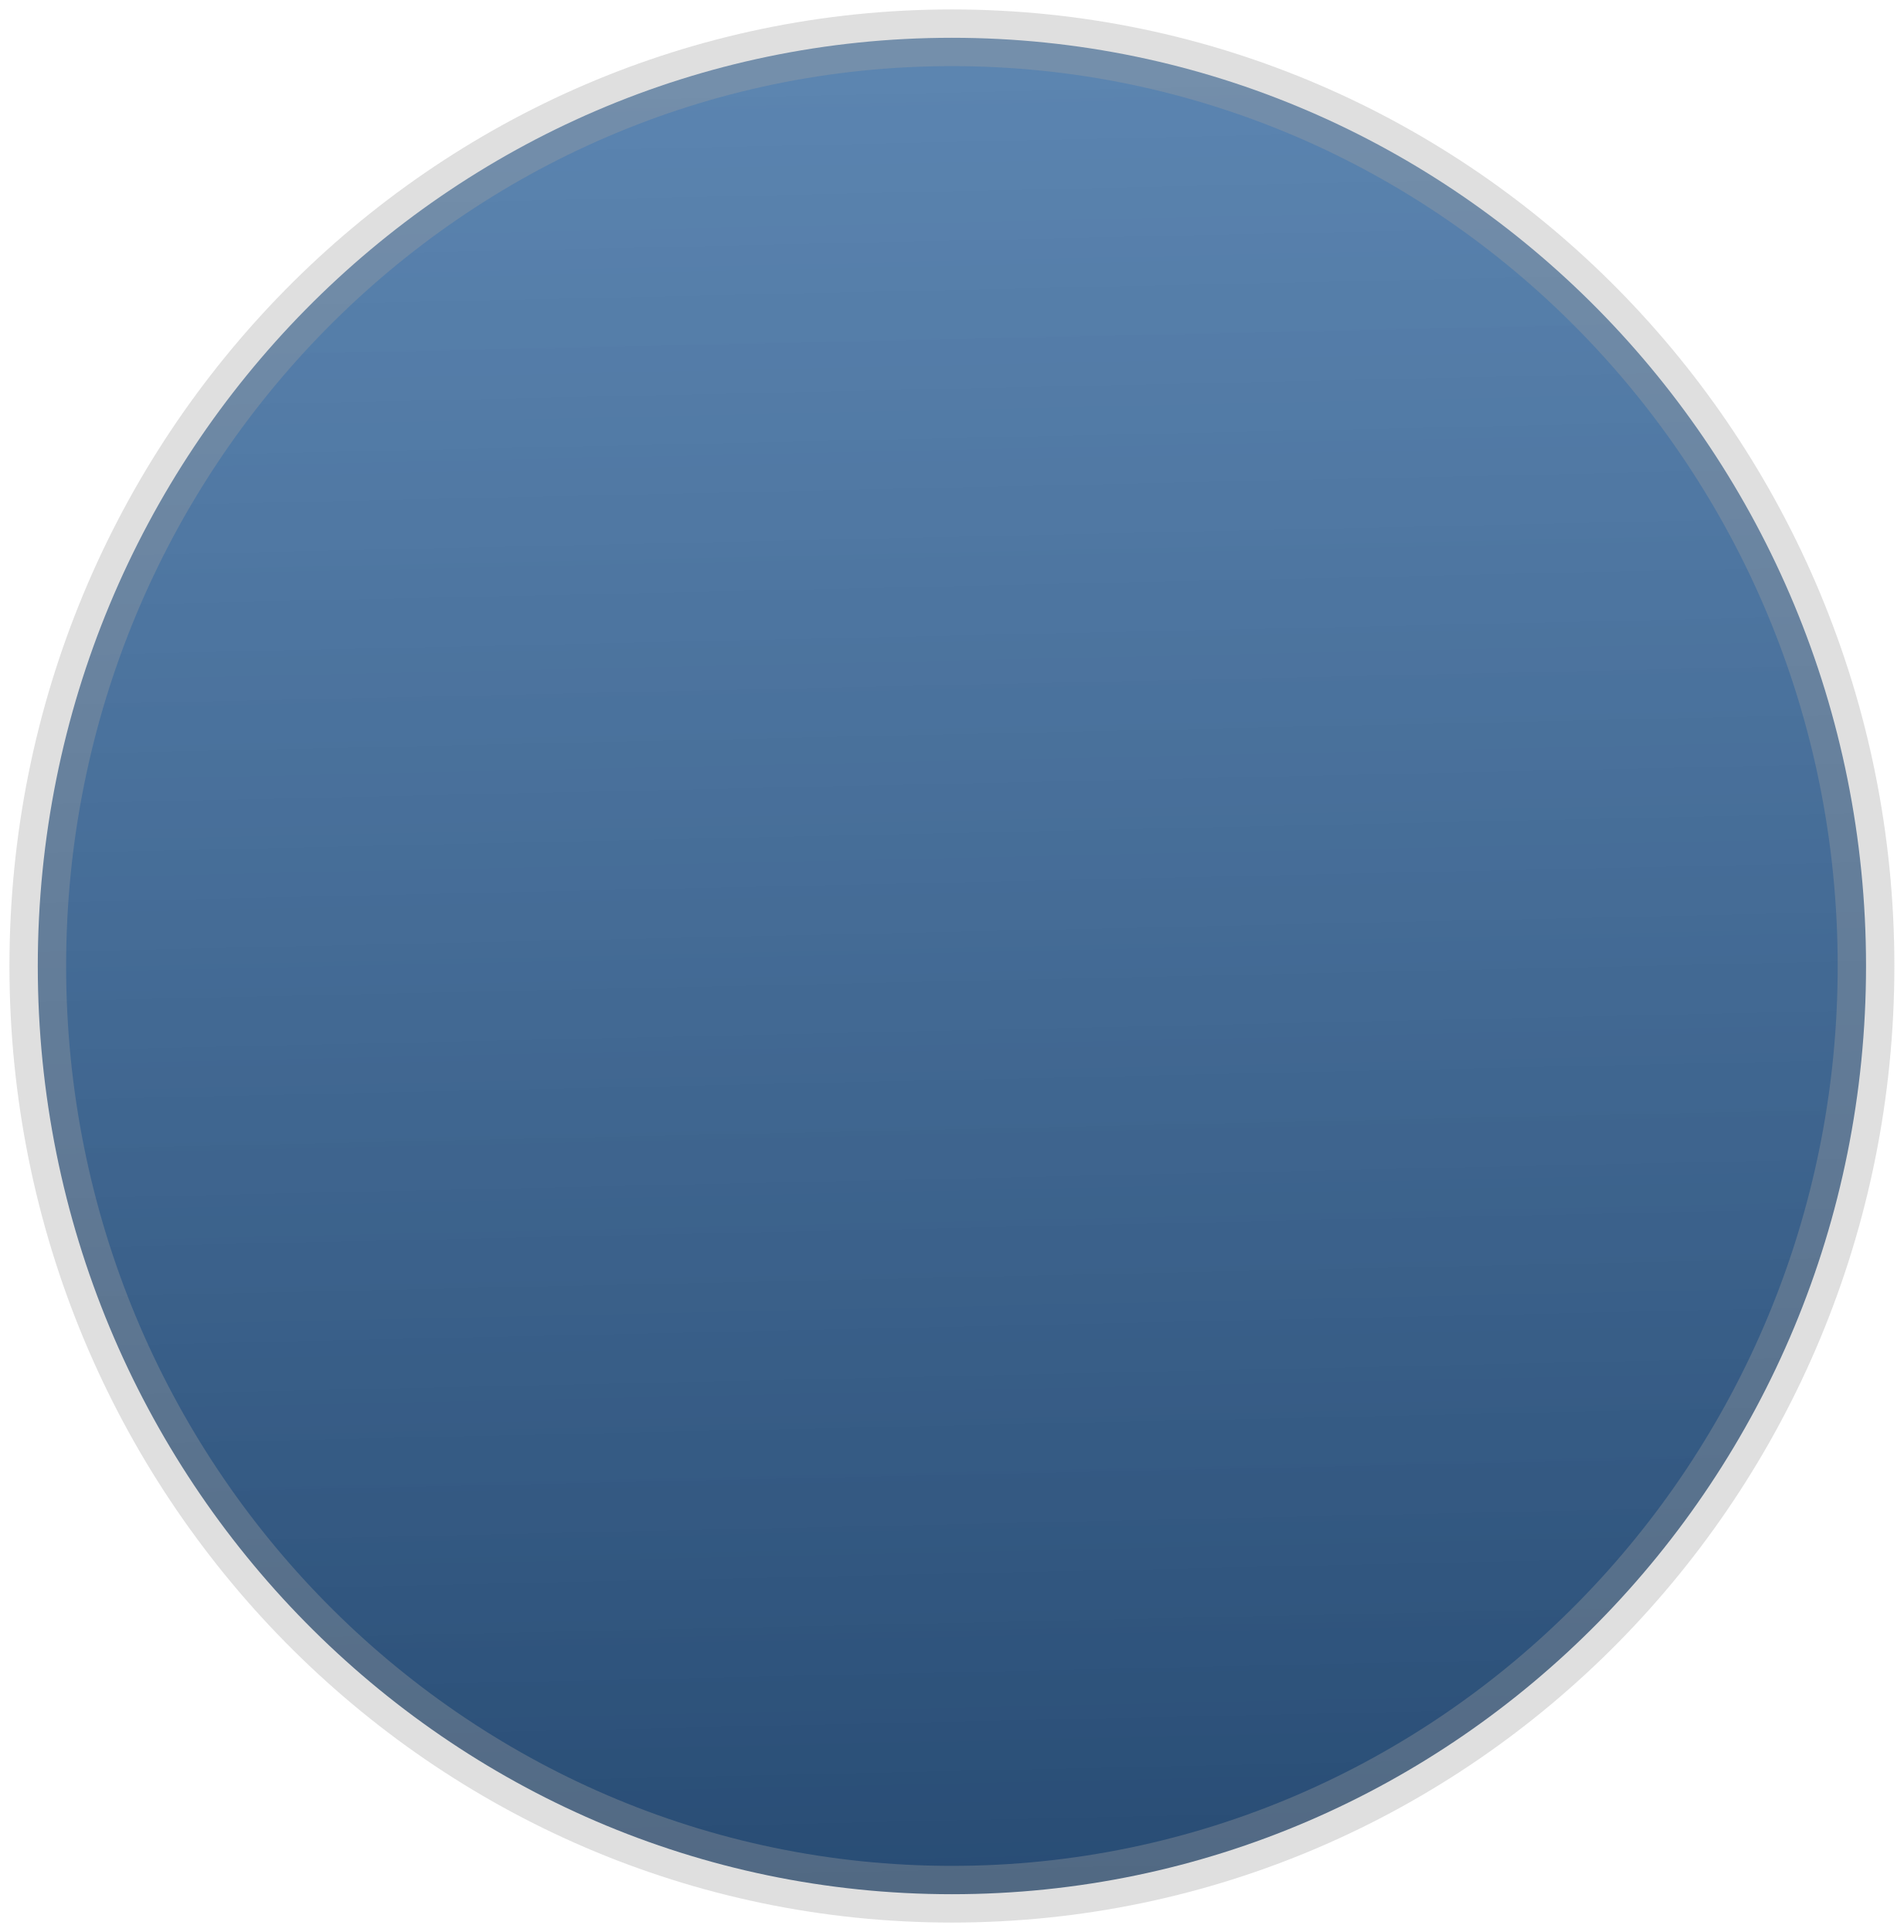
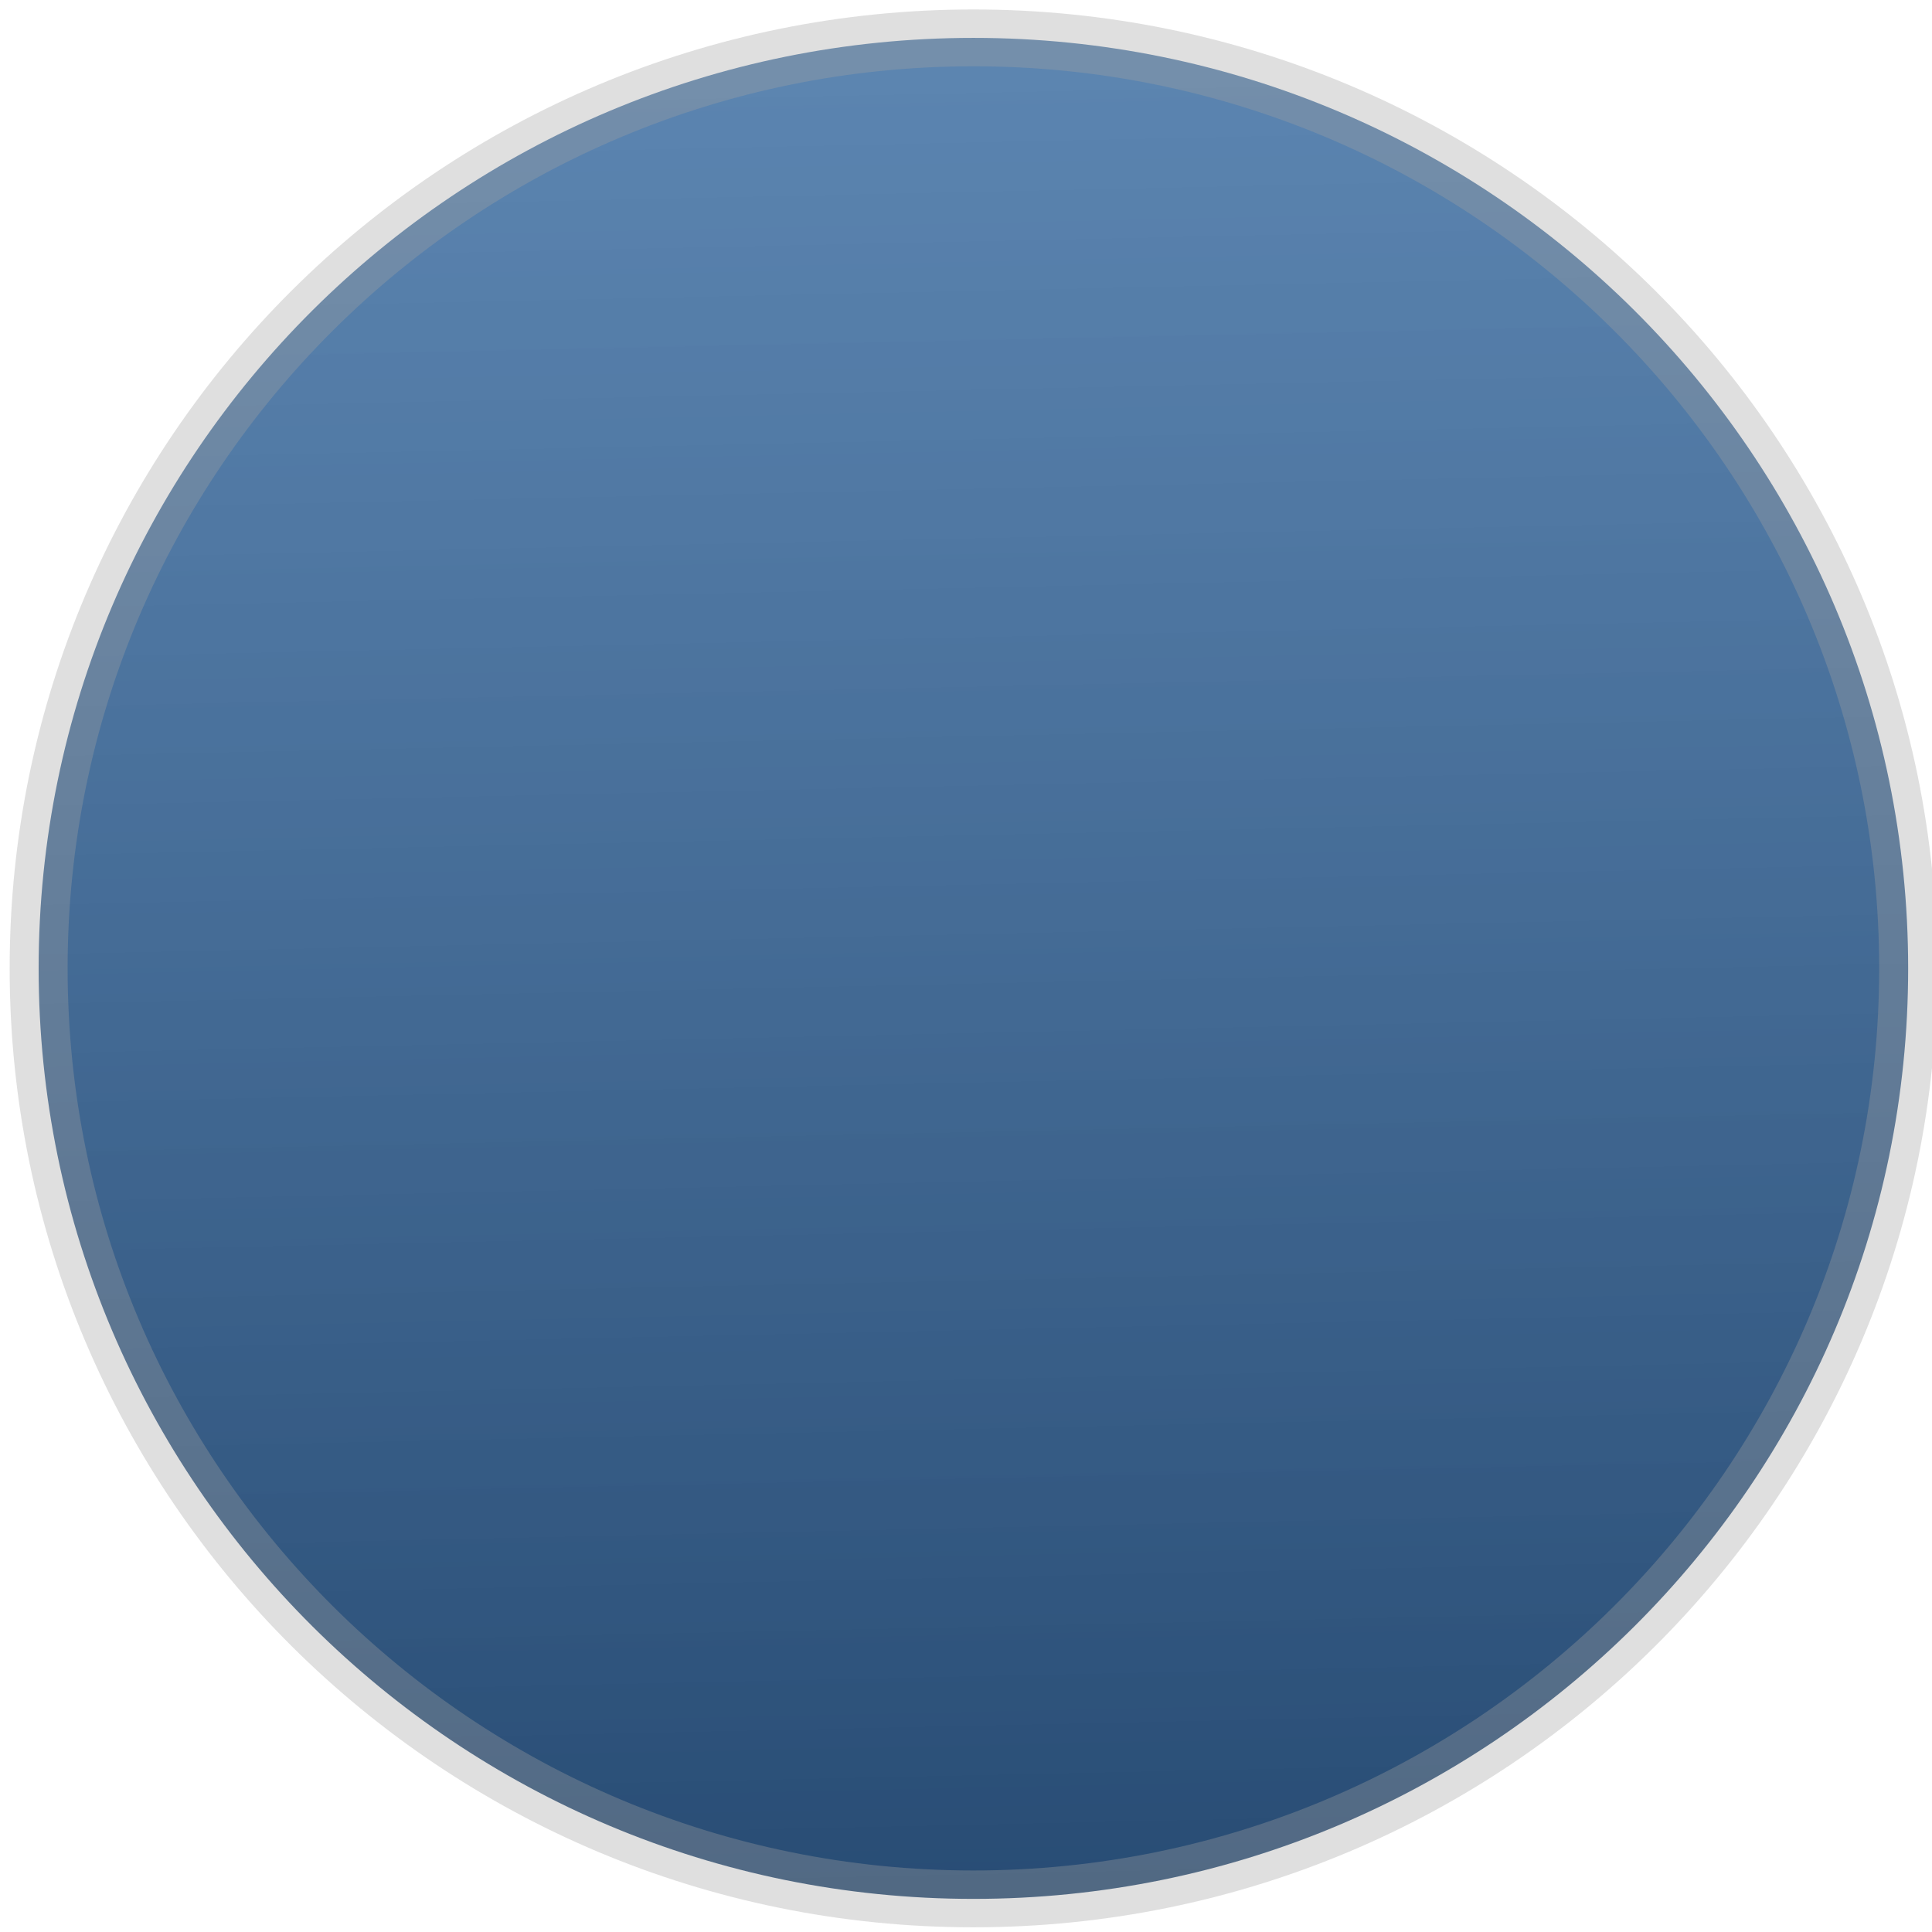
- <svg xmlns="http://www.w3.org/2000/svg" version="1.1" x="0" y="0" width="50.384" height="51.125" viewBox="0, 0, 50.384, 51.125">
+ <svg xmlns="http://www.w3.org/2000/svg" width="108pt" height="108pt" viewBox="0 0 108 108" version="1.1">
  <defs>
-     <linearGradient id="Gradient_1" gradientUnits="userSpaceOnUse" x1="25.155" y1="1.006" x2="26.239" y2="50.116">
-       <stop offset="0.017" stop-color="#4070A3" stop-opacity="0.855" />
-       <stop offset="1" stop-color="#284C74" />
+     <linearGradient id="linear0" gradientUnits="userSpaceOnUse" x1="25.155" y1="1.006" x2="26.239" y2="50.116">
+       <stop offset="0.017" style="stop-color:rgb(25.098%,43.922%,63.922%);stop-opacity:0.855;" />
+       <stop offset="1" style="stop-color:rgb(15.686%,29.804%,45.49%);stop-opacity:1;" />
    </linearGradient>
  </defs>
-   <g id="surface1" transform="translate(-0.5, 0)">
-     <g>
-       <path d="M25.692,50.125 C12.331,50.125 1.5,39.128 1.5,25.563 C1.5,11.997 12.331,1 25.692,1 C39.053,1 49.884,11.997 49.884,25.563 C49.884,39.128 39.053,50.125 25.692,50.125 z" fill="url(#Gradient_1)" />
-       <path d="M25.692,50.125 C12.331,50.125 1.5,39.128 1.5,25.563 C1.5,11.997 12.331,1 25.692,1 C39.053,1 49.884,11.997 49.884,25.563 C49.884,39.128 39.053,50.125 25.692,50.125 z" fill-opacity="0" stroke="#A1A1A1" stroke-width="1.5" stroke-opacity="0.341" />
-     </g>
+   <g id="surface1">
+     <path style="fill-rule:nonzero;fill:url(#linear0);stroke-width:1.5;stroke-linecap:butt;stroke-linejoin:miter;stroke:rgb(63.137%,63.137%,63.137%);stroke-opacity:0.341;stroke-miterlimit:4;" d="M 25.692 50.126 C 12.331 50.126 1.5 39.128 1.5 25.563 C 1.5 11.997 12.331 1 25.692 1 C 39.053 1 49.883 11.997 49.883 25.563 C 49.883 39.128 39.053 50.126 25.692 50.126 Z M 25.692 50.126 " transform="matrix(2.16,0,0,2.117647,-1.08,0)" />
  </g>
</svg>
